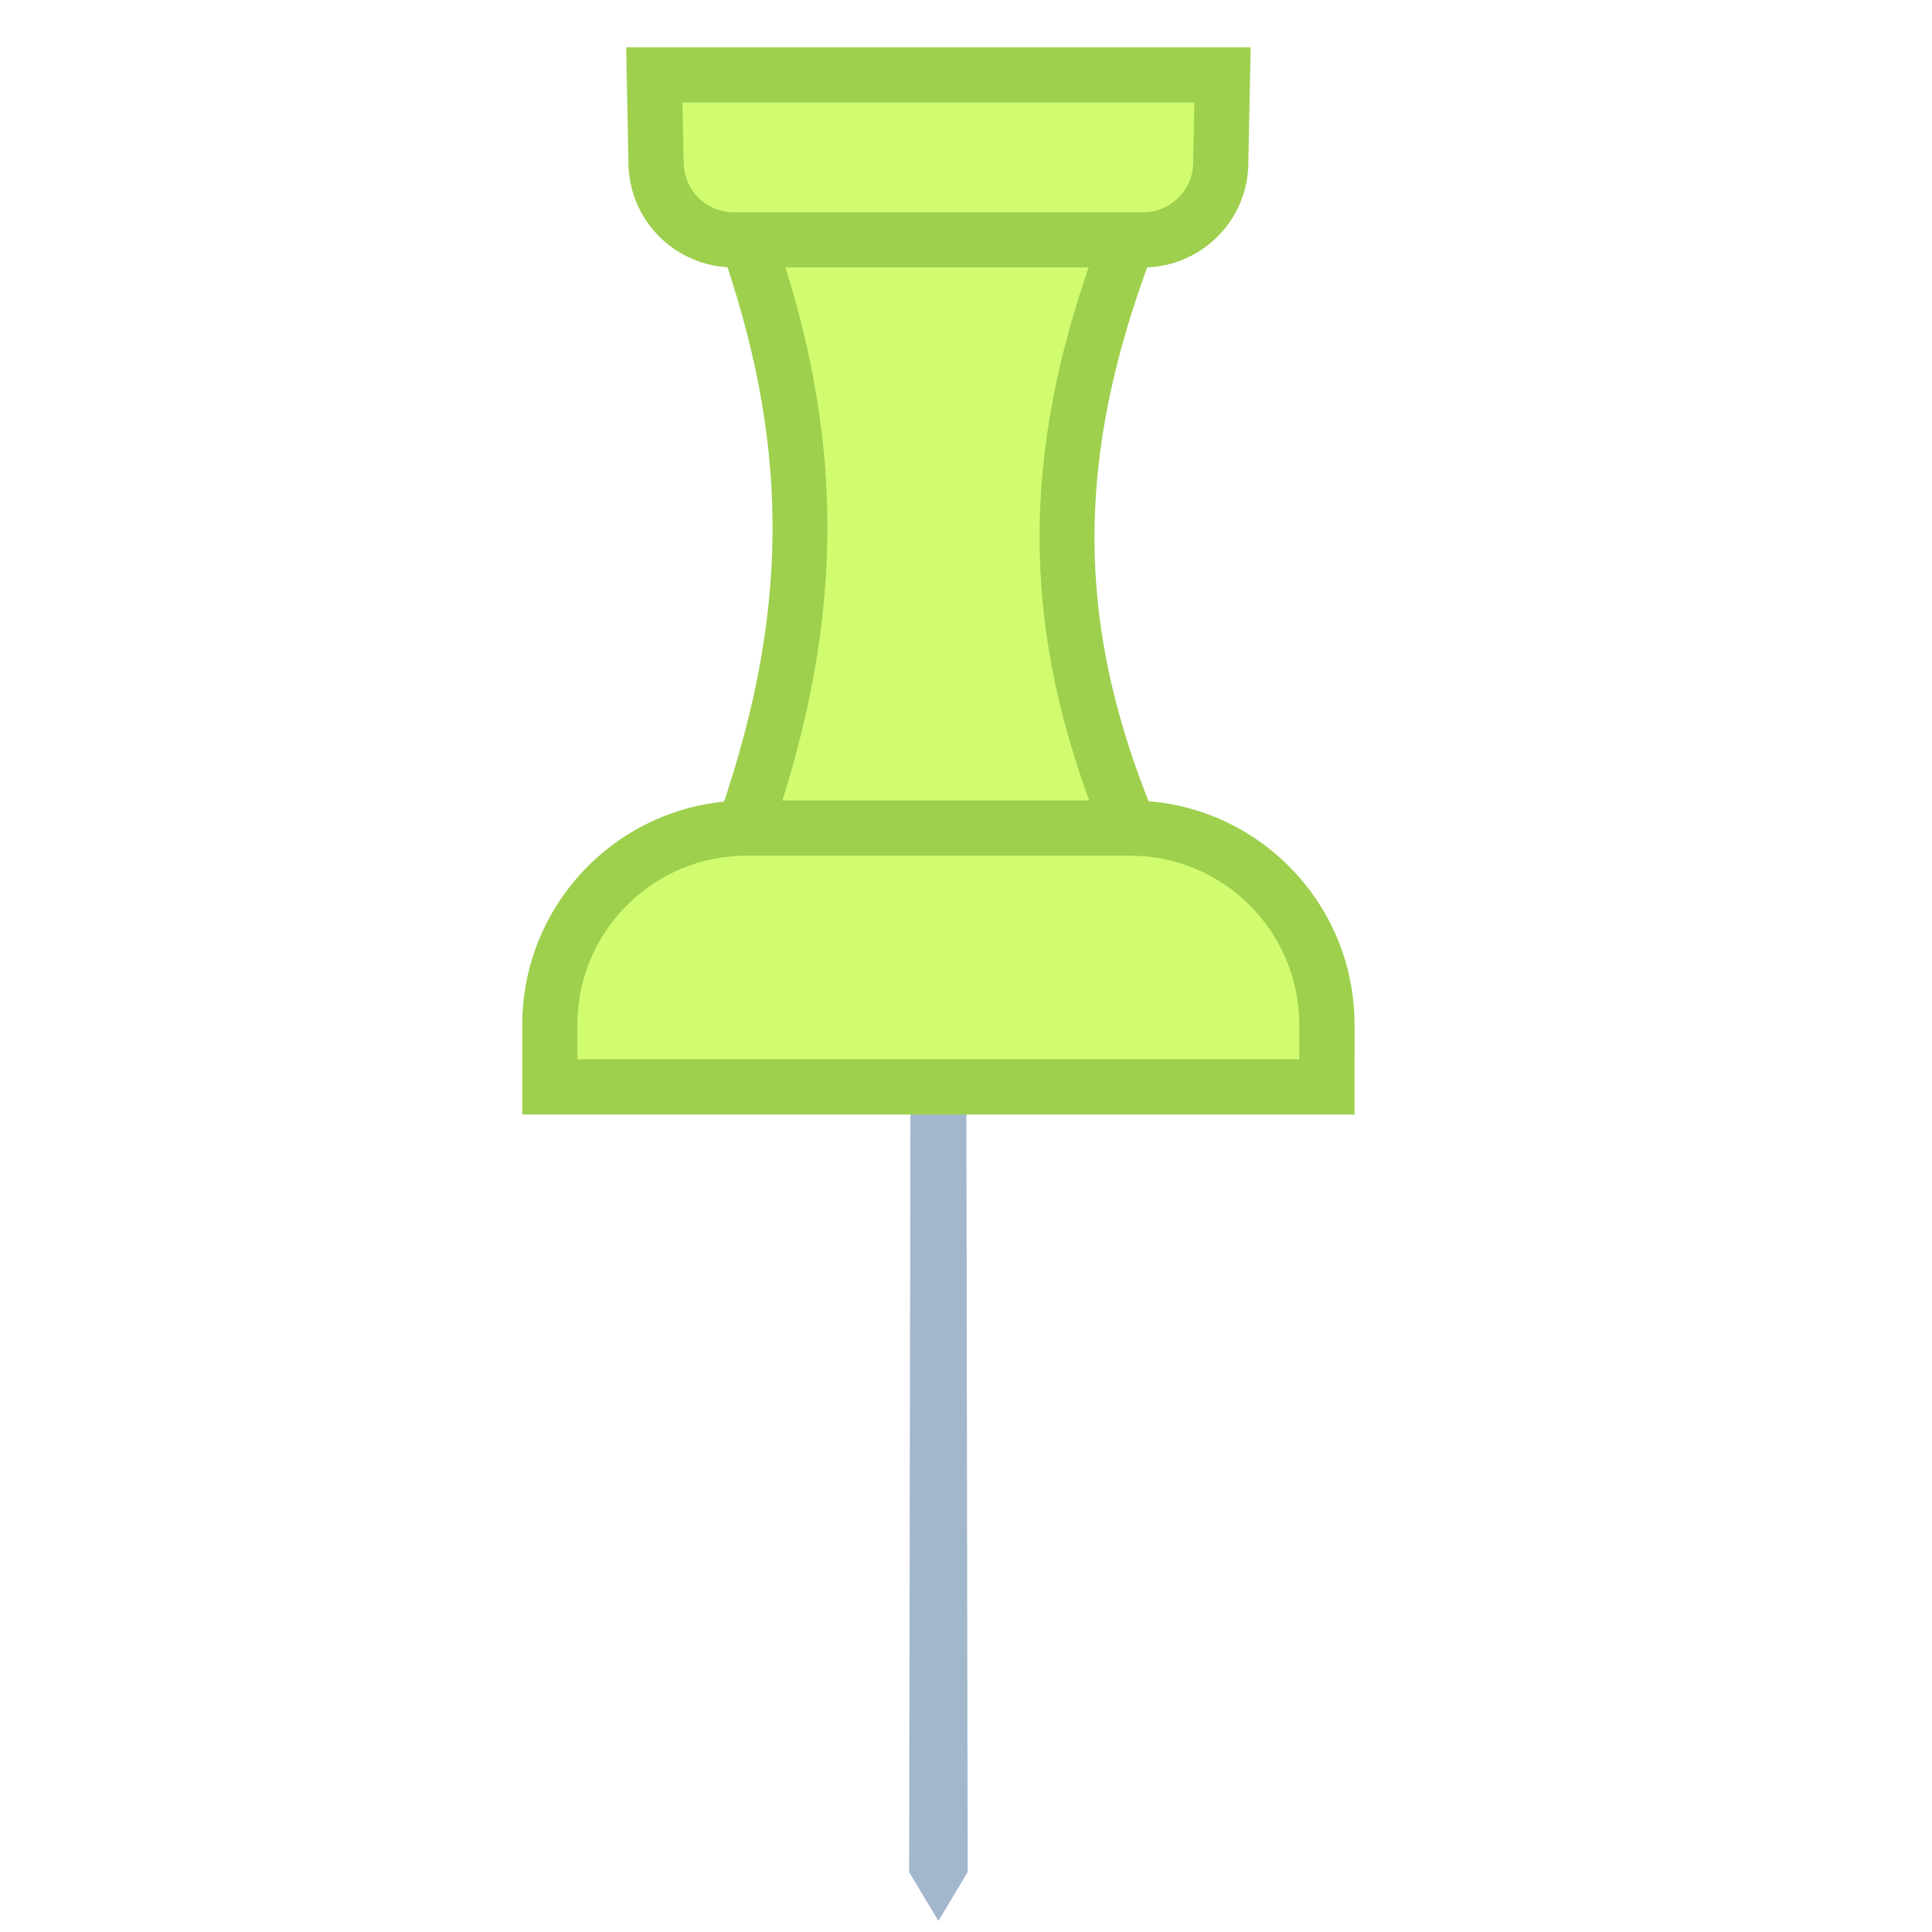
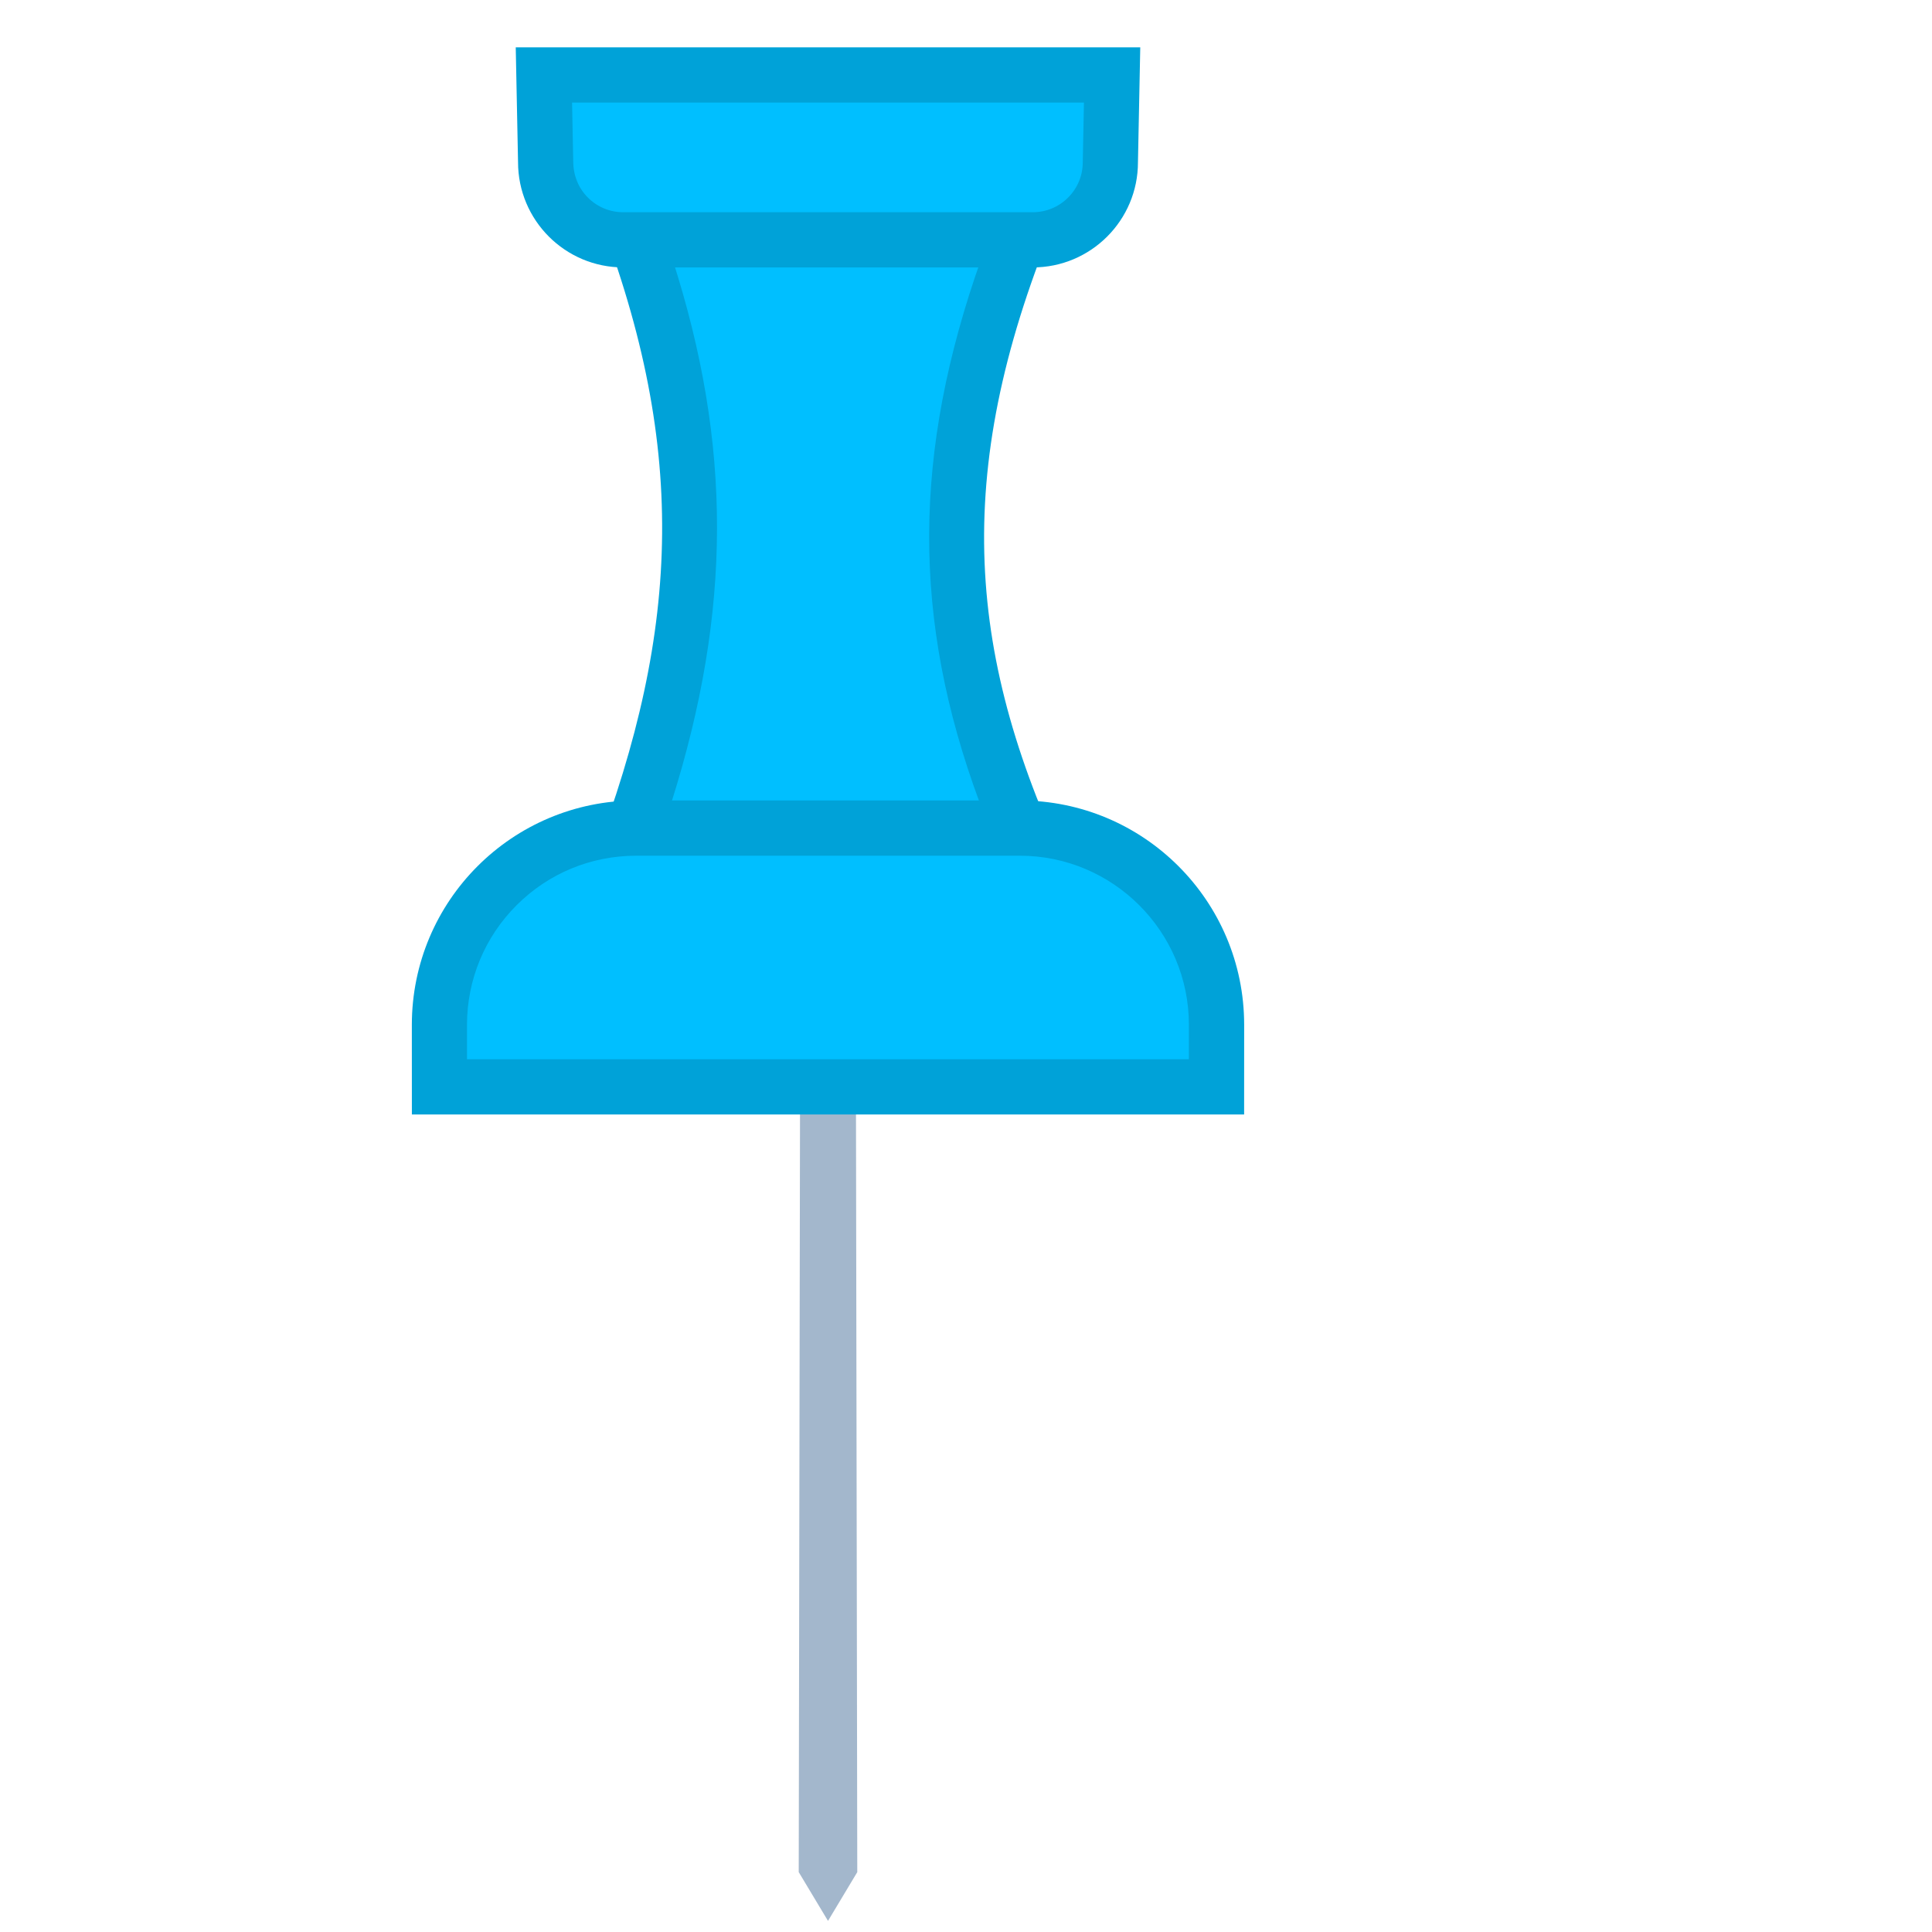
<svg xmlns="http://www.w3.org/2000/svg" height="30" viewBox="0 0 35 35" width="30">
-   <g transform="matrix(.7071068 -.7071068 .7071068 .7071068 -4.213203 15)">
+   <g transform="matrix(.7071068 -.7071068 .7071068 .7071068 -6.213203 15)">
    <path d="m2 28.75-1 .25.25-1 12.396-12.354.708.708z" fill="#a3b7cc" />
-     <path d="m12.484 12.527c3.735-1.797 5.965-4.023 7.674-7.662l4.961 4.961c-3.917 1.705-6.152 3.93-7.682 7.654z" fill="#d1fc70" />
-     <path d="m20.298 5.713 3.958 3.958c-3.37 1.606-5.508 3.727-6.984 6.938l-3.945-3.945c3.228-1.68 5.358-3.804 6.971-6.951m-.298-1.713c-1.848 4.268-4.305 6.552-8.375 8.375l6 6c1.502-4.07 3.761-6.527 8.375-8.375z" fill="#9ed04e" />
-     <path d="m26.152 10.5c-.376 0-.729-.146-.996-.413l-5.244-5.244c-.266-.265-.412-.619-.412-.994s.146-.729.413-.995l1.095-1.139 7.278 7.278-1.132 1.088c-.273.273-.627.419-1.002.419z" fill="#d1fc70" />
-     <path d="m21.014 2.429 6.557 6.557-.779.749c-.171.171-.398.265-.64.265s-.47-.094-.642-.266l-5.244-5.244c-.172-.171-.266-.399-.266-.641s.094-.47.28-.656zm-.014-1.429-1.441 1.5c-.745.745-.745 1.952 0 2.697l5.244 5.244c.372.373.861.559 1.349.559s.976-.186 1.348-.559l1.5-1.441z" fill="#9ed04e" />
-     <path d="m6.707 13.339.795-.795c.673-.673 1.568-1.043 2.52-1.043.951 0 1.846.371 2.519 1.043l4.916 4.917c1.388 1.389 1.388 3.649 0 5.038l-.796.795z" fill="#d1fc70" />
-     <path d="m10.021 12c.818 0 1.587.319 2.166.897l4.916 4.916c1.193 1.194 1.193 3.137 0 4.33l-.443.442-9.247-9.247.442-.442c.579-.577 1.349-.896 2.166-.896m0-1c-1.04 0-2.079.397-2.873 1.19l-1.148 1.149 10.661 10.661 1.15-1.149c1.586-1.587 1.586-4.158 0-5.745l-4.916-4.916c-.794-.793-1.834-1.19-2.874-1.19z" fill="#9ed04e" />
+     <path d="m12.484 12.527c3.735-1.797 5.965-4.023 7.674-7.662l4.961 4.961c-3.917 1.705-6.152 3.93-7.682 7.654z" fill="#00bfff" />
+     <path d="m20.298 5.713 3.958 3.958c-3.37 1.606-5.508 3.727-6.984 6.938l-3.945-3.945c3.228-1.68 5.358-3.804 6.971-6.951m-.298-1.713c-1.848 4.268-4.305 6.552-8.375 8.375l6 6c1.502-4.07 3.761-6.527 8.375-8.375z" fill="#00a2d8" />
+     <path d="m26.152 10.5c-.376 0-.729-.146-.996-.413l-5.244-5.244c-.266-.265-.412-.619-.412-.994s.146-.729.413-.995l1.095-1.139 7.278 7.278-1.132 1.088c-.273.273-.627.419-1.002.419z" fill="#00bfff" />
+     <path d="m21.014 2.429 6.557 6.557-.779.749c-.171.171-.398.265-.64.265s-.47-.094-.642-.266l-5.244-5.244c-.172-.171-.266-.399-.266-.641s.094-.47.28-.656zm-.014-1.429-1.441 1.5c-.745.745-.745 1.952 0 2.697l5.244 5.244c.372.373.861.559 1.349.559s.976-.186 1.348-.559l1.5-1.441z" fill="#00a2d8" />
+     <path d="m6.707 13.339.795-.795c.673-.673 1.568-1.043 2.52-1.043.951 0 1.846.371 2.519 1.043l4.916 4.917c1.388 1.389 1.388 3.649 0 5.038l-.796.795z" fill="#00bfff" />
+     <path d="m10.021 12c.818 0 1.587.319 2.166.897l4.916 4.916c1.193 1.194 1.193 3.137 0 4.33l-.443.442-9.247-9.247.442-.442c.579-.577 1.349-.896 2.166-.896m0-1c-1.04 0-2.079.397-2.873 1.19l-1.148 1.149 10.661 10.661 1.15-1.149c1.586-1.587 1.586-4.158 0-5.745l-4.916-4.916c-.794-.793-1.834-1.19-2.874-1.19z" fill="#00a2d8" />
  </g>
</svg>
